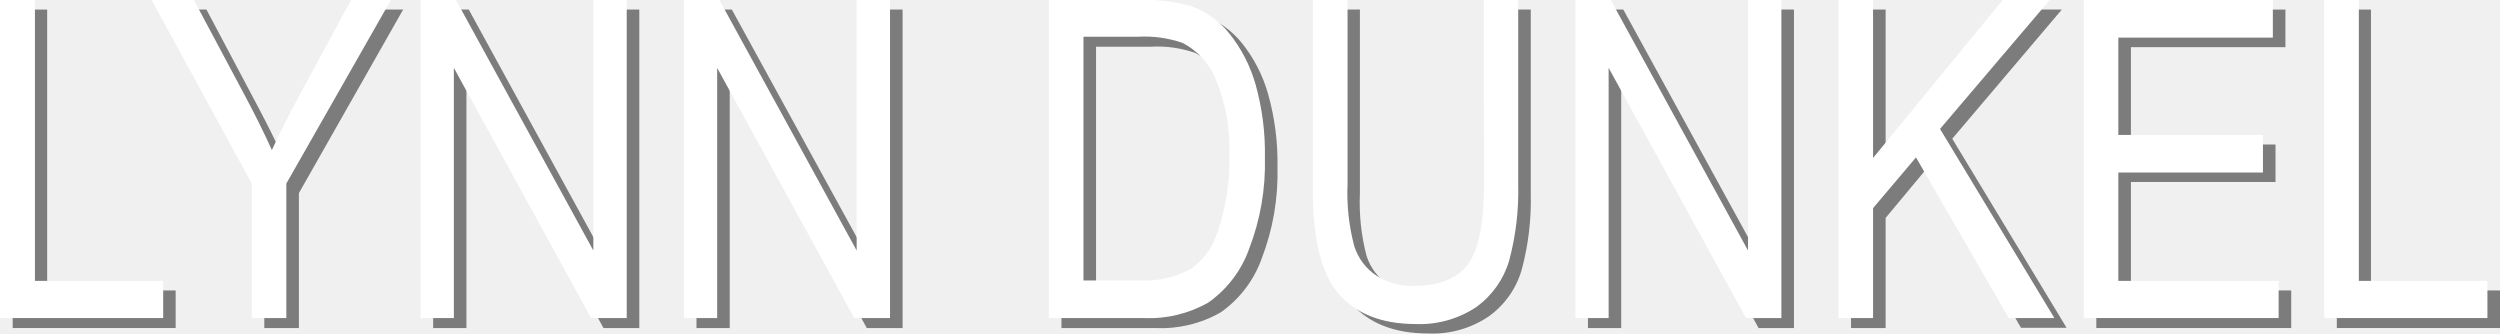
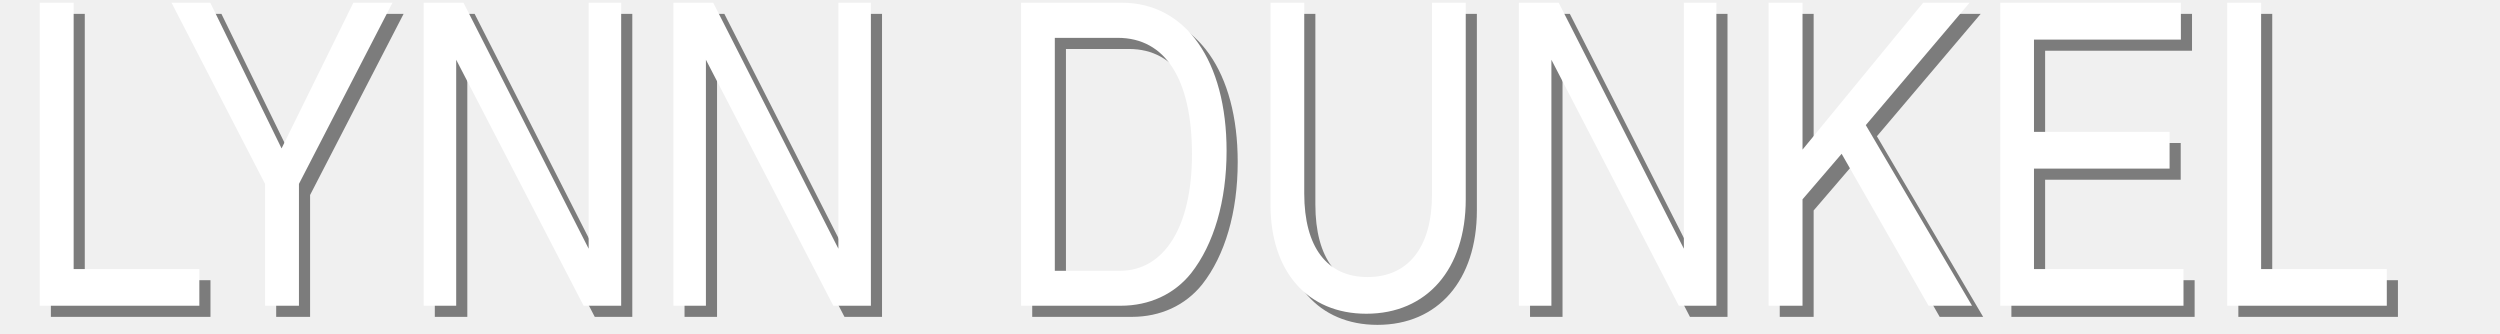
- <svg xmlns="http://www.w3.org/2000/svg" id="Ebene_1" data-name="Ebene 1" viewBox="0 0 224.74 29.98">
-   <defs>
-     <style>.cls-1{fill:#7c7c7c;}.cls-2{fill:#fff;}</style>
-   </defs>
-   <path class="cls-1" d="M4,32.9V4.27h3.1V29.52H18.65V32.9Z" transform="translate(-2.86 -3.41)" />
-   <path class="cls-1" d="M26.62,32.9V20.77l-9-16.5h3.8L26,12.91c.91,1.71,1.71,3.32,2.4,4.85.69-1.5,1.55-3.19,2.56-5.07l4.56-8.42H39.1l-9.37,16.5V32.9Z" transform="translate(-2.86 -3.41)" />
-   <path class="cls-1" d="M41.8,32.9V4.27H45L57.33,26.79V4.27h3V32.9H57.11L44.79,10.37V32.9Z" transform="translate(-2.86 -3.41)" />
-   <path class="cls-1" d="M65.47,32.9V4.27h3.18L81,26.79V4.27h3V32.9H80.78L68.46,10.37V32.9Z" transform="translate(-2.86 -3.41)" />
-   <path class="cls-1" d="M98.28,32.9V4.27h8.11a15.2,15.2,0,0,1,4.57.52,7.76,7.76,0,0,1,3.55,2.5,12.93,12.93,0,0,1,2.35,4.58,22.73,22.73,0,0,1,.84,6.56,21.28,21.28,0,0,1-1.43,8.25,10,10,0,0,1-3.66,4.8,10.74,10.74,0,0,1-5.85,1.42Zm3.11-3.38h5a8.65,8.65,0,0,0,4.59-1,6.18,6.18,0,0,0,2.4-3.17,19.56,19.56,0,0,0,1.11-7,16.22,16.22,0,0,0-1.18-6.85,6.5,6.5,0,0,0-3-3.33,10.27,10.27,0,0,0-4-.56h-4.92Z" transform="translate(-2.86 -3.41)" />
-   <path class="cls-1" d="M137.37,4.27h3.1V20.81a24,24,0,0,1-.81,6.83,7.79,7.79,0,0,1-2.95,4.2,9,9,0,0,1-5.43,1.55q-4.64,0-7-2.78T122,20.81V4.27h3.11V20.79a18.91,18.91,0,0,0,.6,5.63,5.07,5.07,0,0,0,2,2.64,5.89,5.89,0,0,0,3.35.91c2.21,0,3.82-.63,4.81-1.88s1.5-3.68,1.5-7.3Z" transform="translate(-2.86 -3.41)" />
-   <path class="cls-1" d="M145.61,32.9V4.27h3.18l12.34,22.52V4.27h3V32.9h-3.18L148.6,10.37V32.9Z" transform="translate(-2.86 -3.41)" />
-   <path class="cls-1" d="M169.26,32.9V4.27h3.11v14.2L184,4.27h4.21l-9.85,11.61,10.28,17h-4.1l-8.34-14.48L172.37,23V32.9Z" transform="translate(-2.86 -3.41)" />
-   <path class="cls-1" d="M191.31,32.9V4.27h17V7.65H194.42V16.4h13v3.37h-13v9.75h14.41V32.9Z" transform="translate(-2.86 -3.41)" />
-   <path class="cls-1" d="M212.93,32.9V4.27H216V29.52H227.6V32.9Z" transform="translate(-2.86 -3.41)" />
-   <path class="cls-2" d="M2.86,32V3.41H6V28.66H17.53V32Z" transform="translate(-2.86 -3.41)" />
-   <path class="cls-2" d="M25.49,32V19.91l-9-16.5h3.8l4.61,8.64c.91,1.71,1.71,3.32,2.4,4.85.69-1.5,1.55-3.19,2.56-5.07l4.56-8.42H38L28.6,19.91V32Z" transform="translate(-2.86 -3.41)" />
-   <path class="cls-2" d="M40.67,32V3.41h3.18L56.2,25.93V3.41h3V32H56L43.66,9.51V32Z" transform="translate(-2.86 -3.41)" />
-   <path class="cls-2" d="M64.34,32V3.41h3.19L79.87,25.93V3.41h3V32H79.65L67.33,9.51V32Z" transform="translate(-2.86 -3.41)" />
-   <path class="cls-2" d="M97.15,32V3.41h8.11a15.2,15.2,0,0,1,4.57.52,7.76,7.76,0,0,1,3.55,2.5A13,13,0,0,1,115.73,11a22.73,22.73,0,0,1,.84,6.56,21.28,21.28,0,0,1-1.43,8.25,10,10,0,0,1-3.66,4.8A10.74,10.74,0,0,1,105.63,32Zm3.11-3.38h5a8.65,8.65,0,0,0,4.59-1,6.18,6.18,0,0,0,2.4-3.17,19.55,19.55,0,0,0,1.12-7,16.2,16.2,0,0,0-1.19-6.85,6.45,6.45,0,0,0-3-3.33,10.47,10.47,0,0,0-4-.56h-4.92Z" transform="translate(-2.86 -3.41)" />
-   <path class="cls-2" d="M136.24,3.41h3.1V20a24,24,0,0,1-.81,6.83A7.89,7.89,0,0,1,135.59,31a9.14,9.14,0,0,1-5.44,1.54q-4.64,0-7-2.78T120.88,20V3.41H124V19.93a18.51,18.51,0,0,0,.61,5.63,5,5,0,0,0,2,2.64,5.91,5.91,0,0,0,3.35.91c2.21,0,3.82-.62,4.81-1.87s1.5-3.69,1.5-7.31Z" transform="translate(-2.86 -3.41)" />
-   <path class="cls-2" d="M144.48,32V3.41h3.18L160,25.93V3.41h3V32h-3.18L147.47,9.51V32Z" transform="translate(-2.86 -3.41)" />
-   <path class="cls-2" d="M168.13,32V3.41h3.11v14.2L182.9,3.41h4.22L177.26,15l10.28,17h-4.1L175.1,17.56l-3.86,4.56V32Z" transform="translate(-2.86 -3.41)" />
-   <path class="cls-2" d="M190.18,32V3.41h17V6.79H193.29v8.75h13v3.38h-13v9.74H207.7V32Z" transform="translate(-2.86 -3.41)" />
-   <path class="cls-2" d="M211.8,32V3.41h3.11V28.66h11.56V32Z" transform="translate(-2.86 -3.41)" />
+ <svg xmlns="http://www.w3.org/2000/svg" version="1.1" id="Ebene_1" x="0px" y="0px" viewBox="0 0 224.7 30" style="enable-background:new 0 0 224.7 30;" xml:space="preserve">
+   <style type="text/css">
+ 	.st0{fill:#7C7C7C;}
+ 	.st1{font-family:'ArialNarrow';}
+ 	.st2{font-size:37.919px;}
+ 	.st3{fill:#FFFFFF;}
+ </style>
+   <text transform="matrix(1 0 0 1 2.2294 28.4797)" class="st0 st1 st2">LYNN DUNKEL</text>
+   <text transform="matrix(1 0 0 1 1.2291 27.4799)" class="st3 st1 st2">LYNN DUNKEL</text>
</svg>
